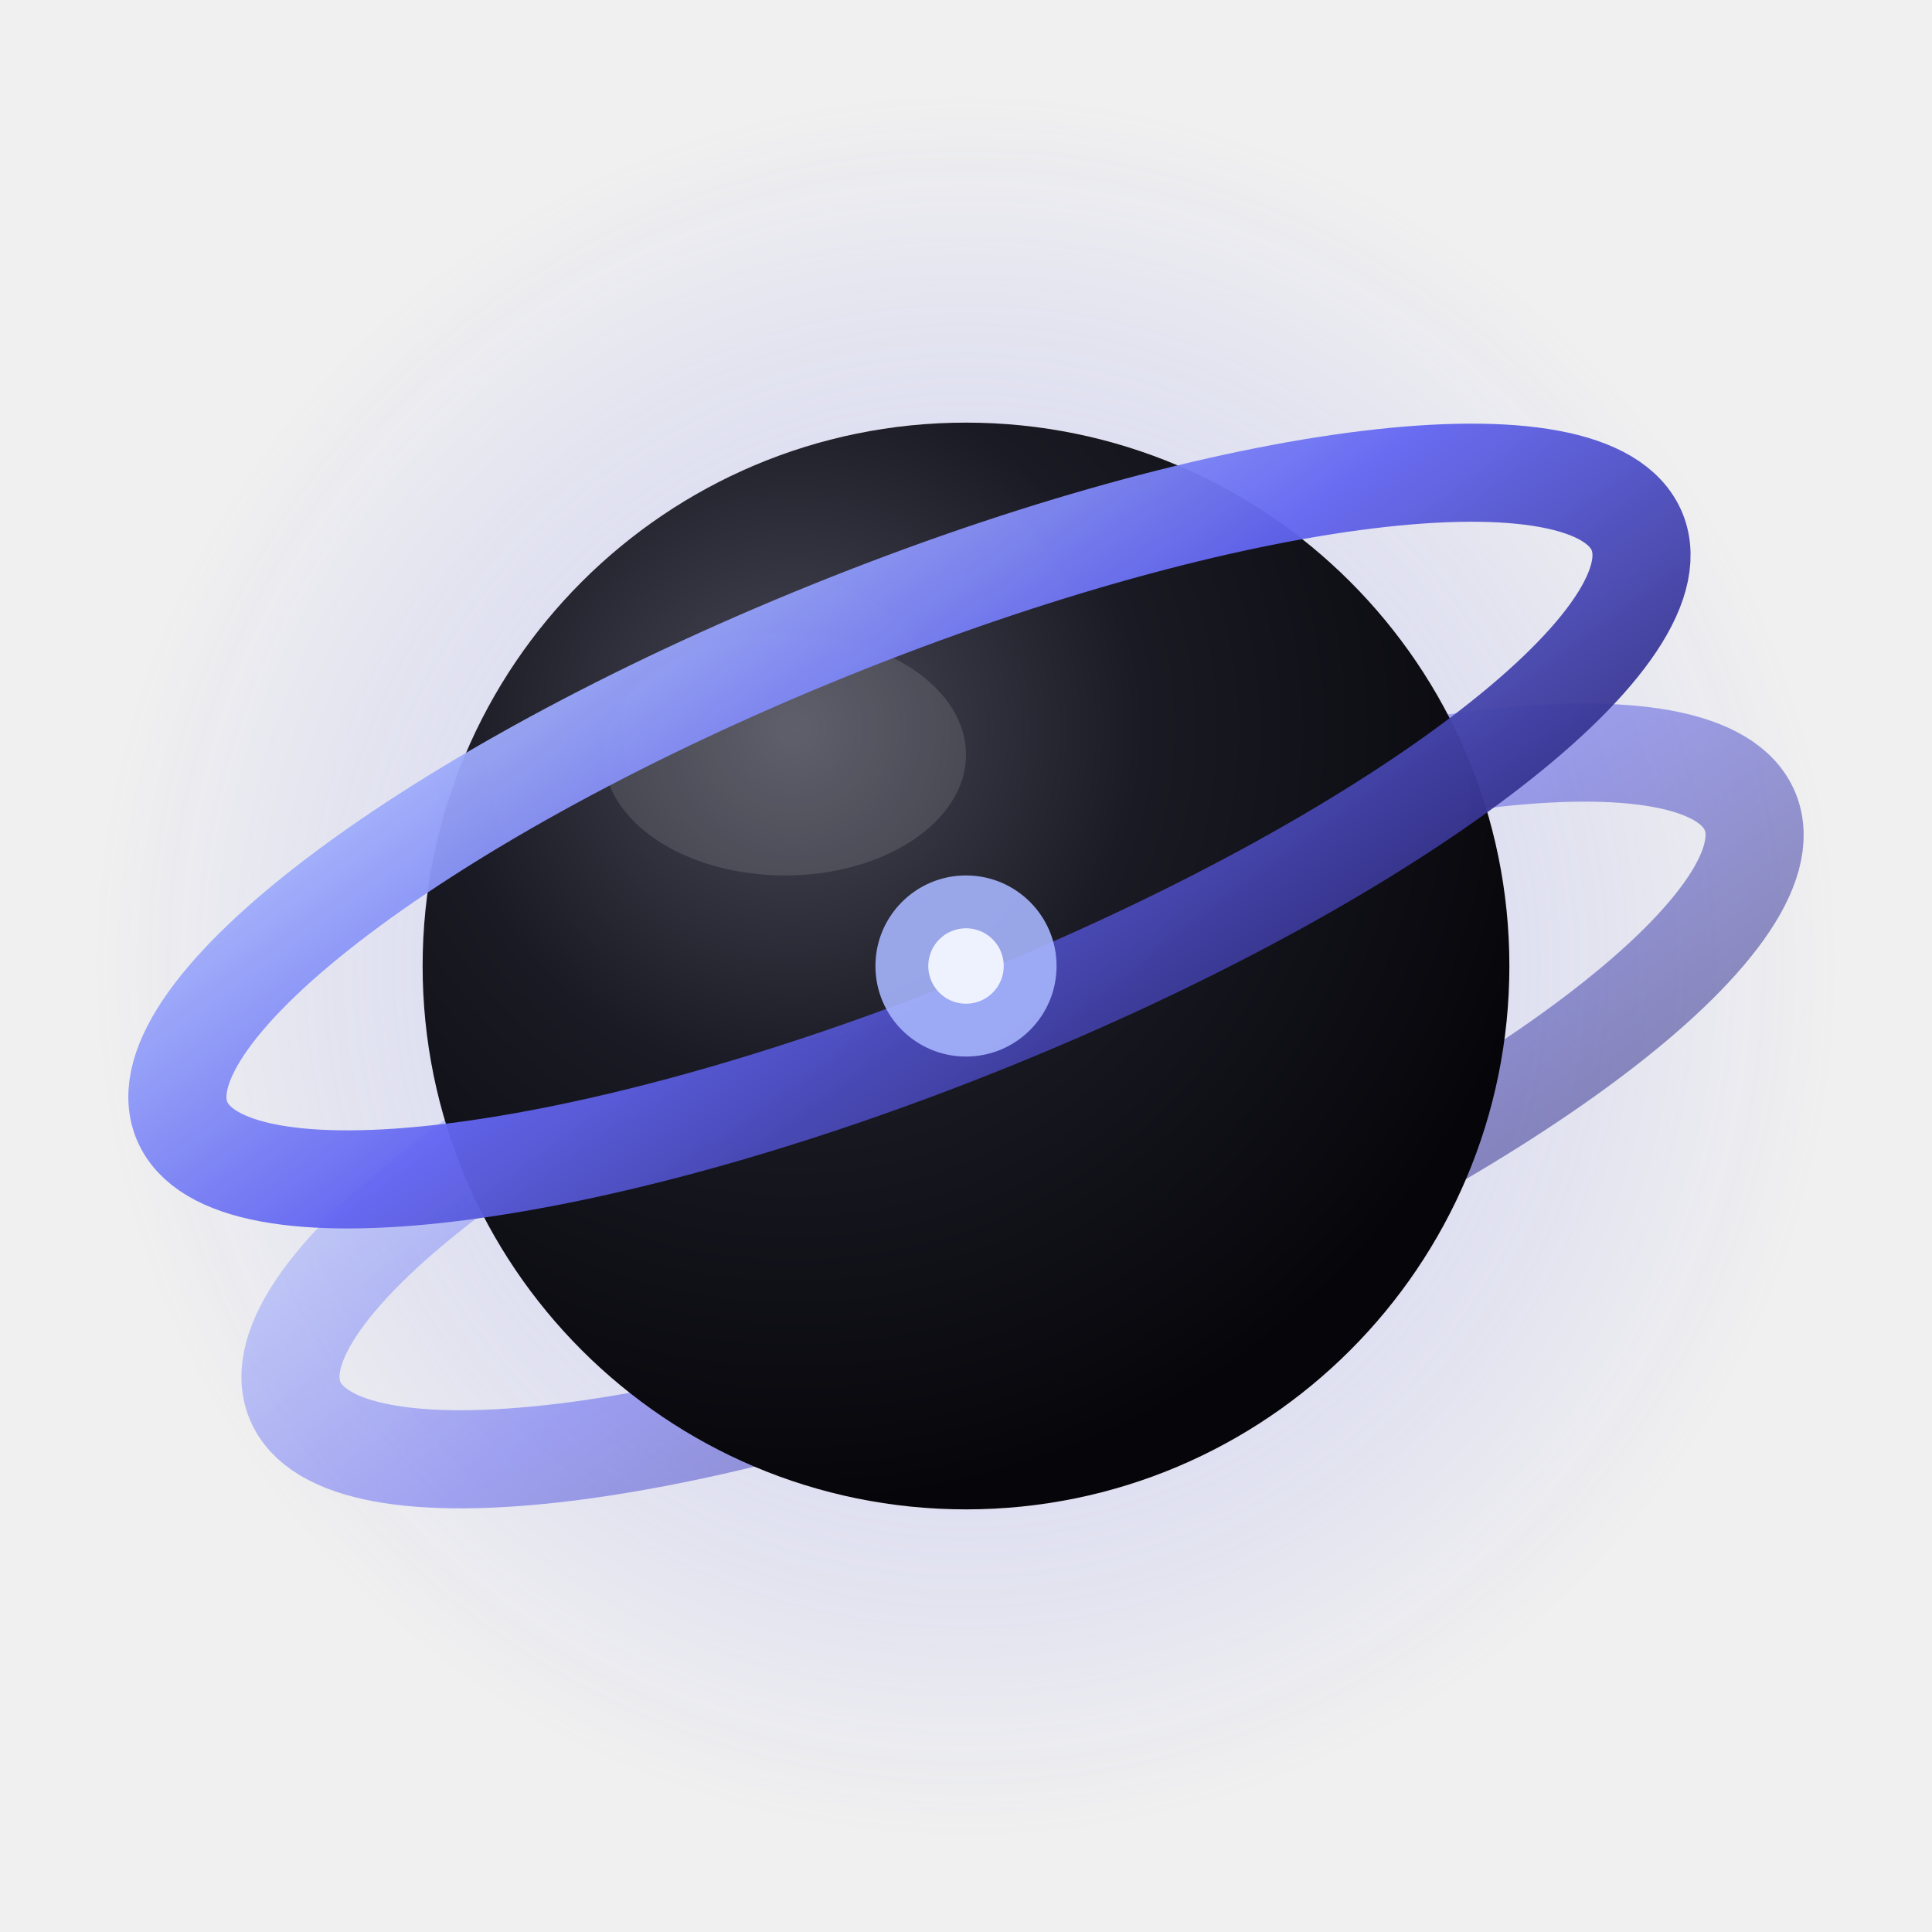
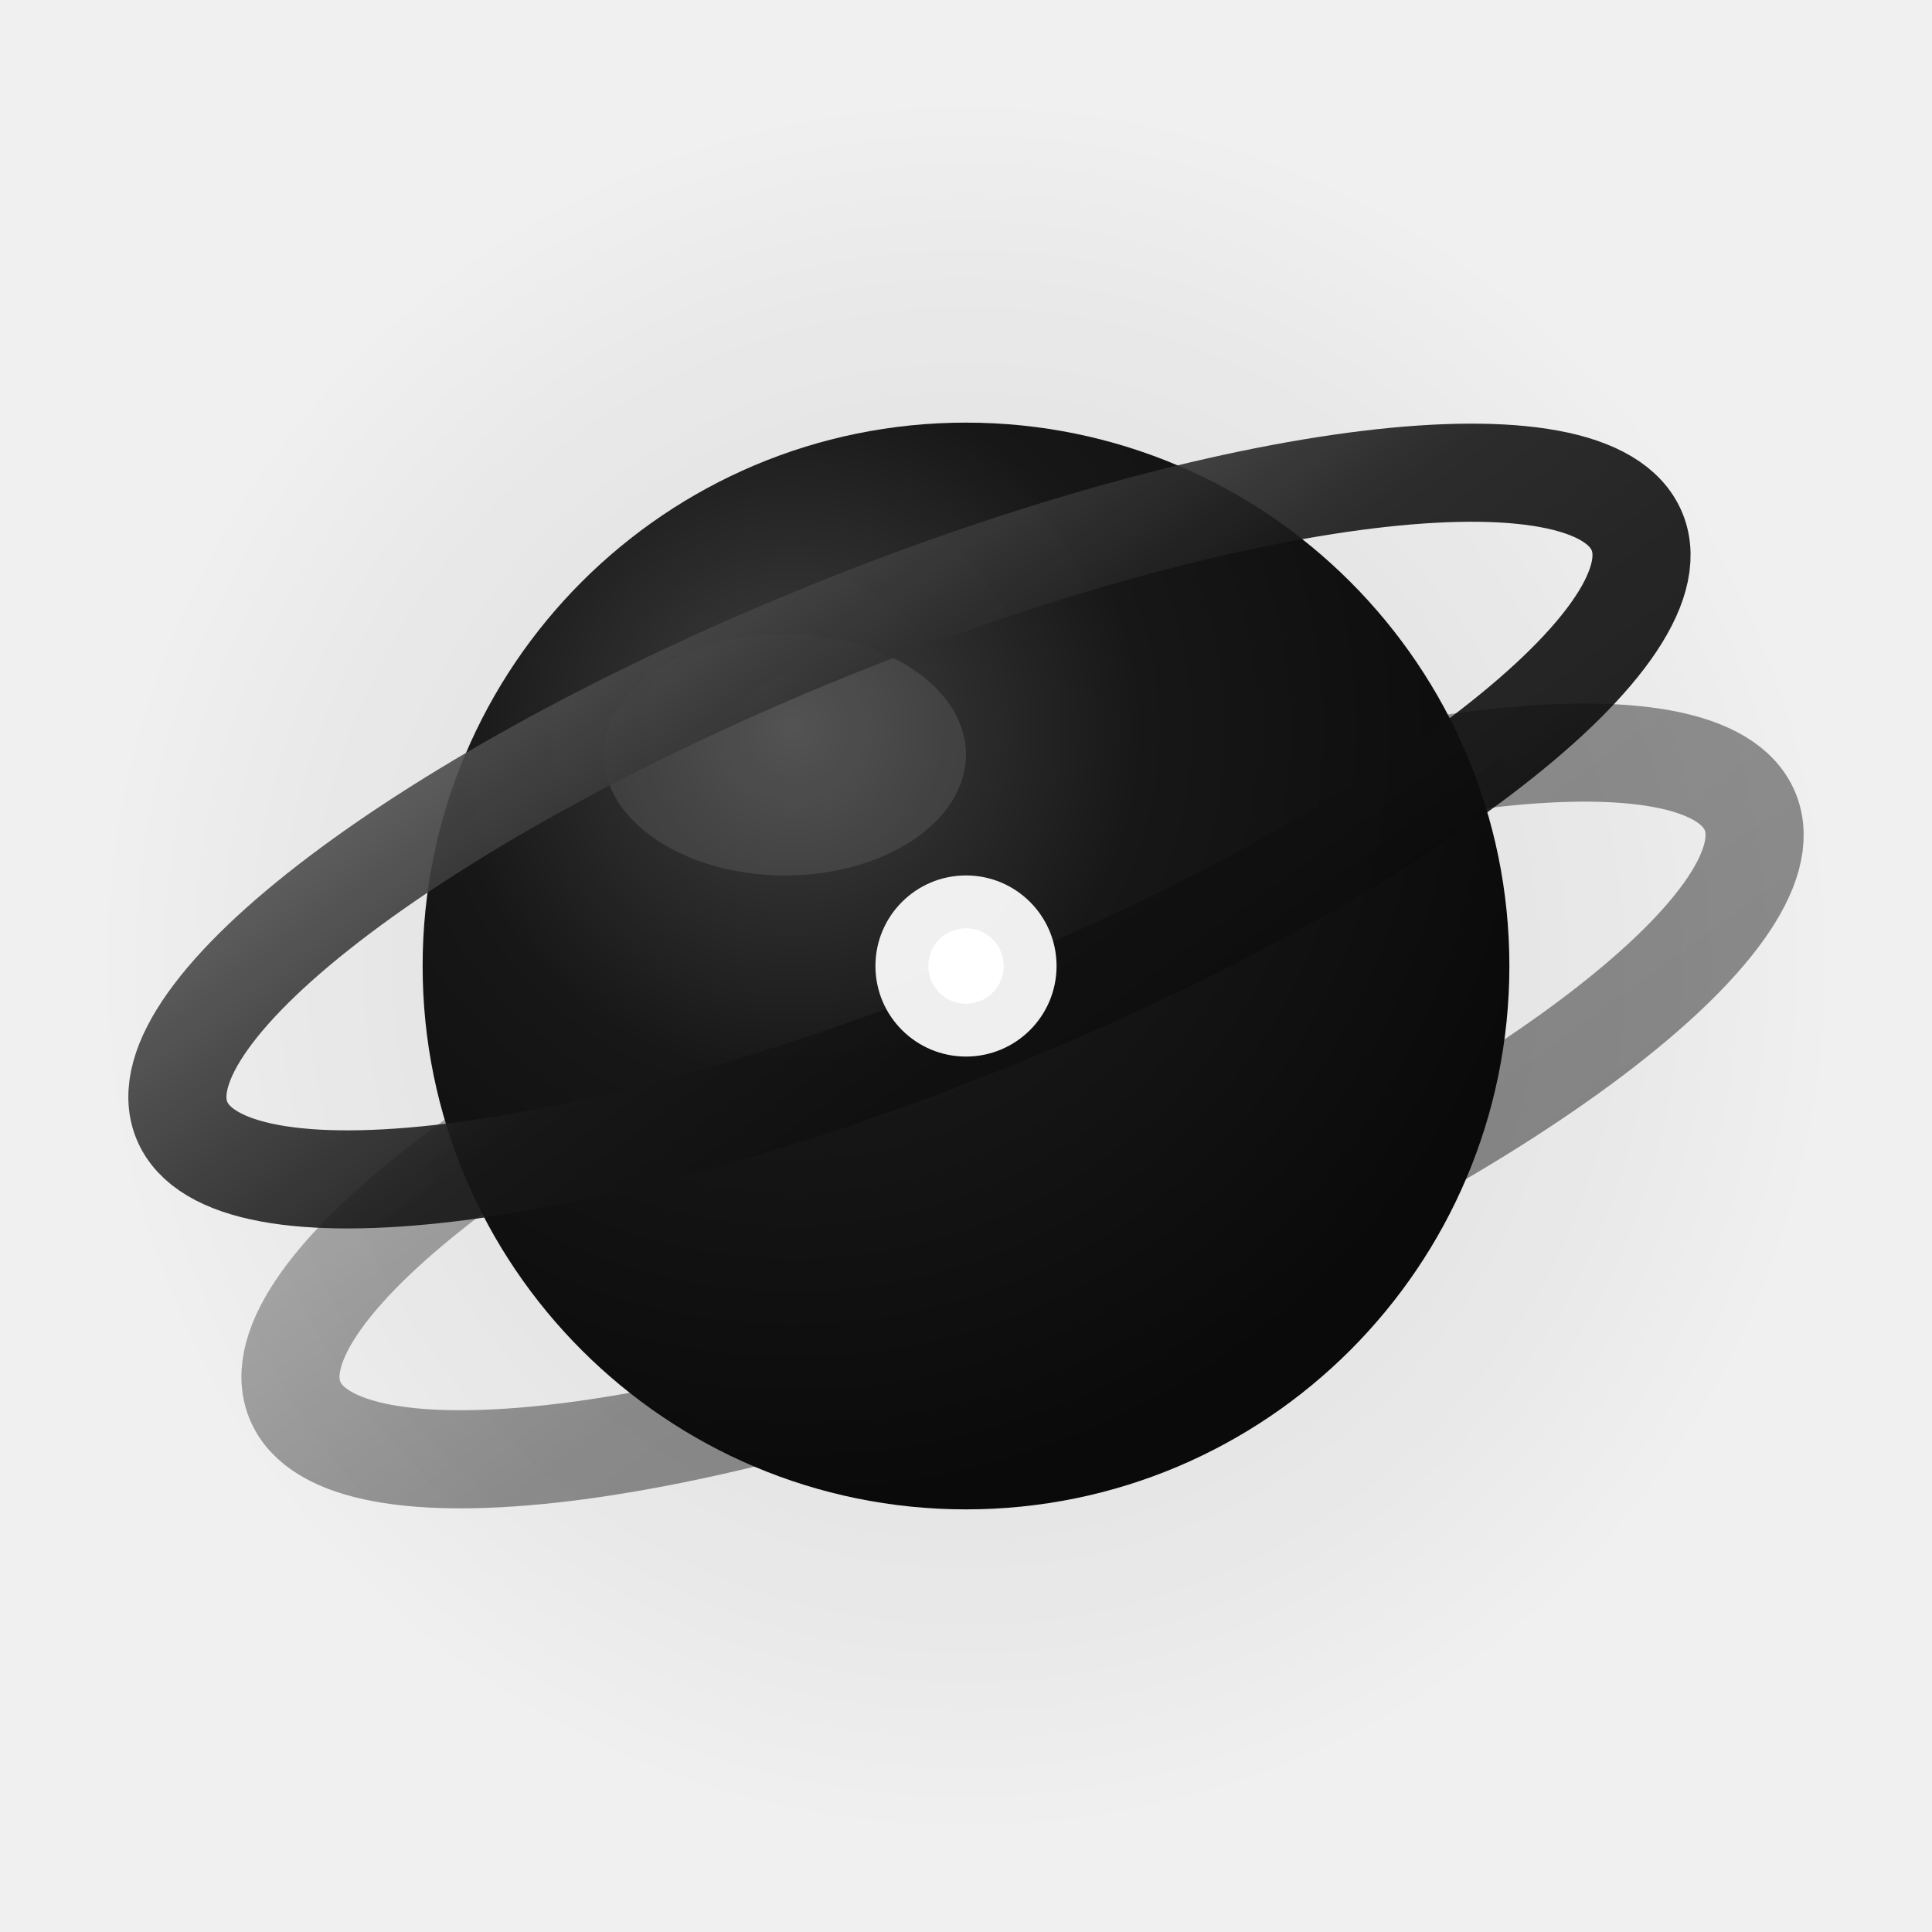
<svg xmlns="http://www.w3.org/2000/svg" viewBox="0 0 128 128" fill="none">
  <defs>
    <linearGradient id="a" x1="8%" y1="0%" x2="100%" y2="100%">
-       <stop offset="0%" stop-color="#a5b4fc" />
-       <stop offset="45%" stop-color="#6366f1" />
-       <stop offset="100%" stop-color="#312e81" />
+       <stop offset="0%" stop-color="#525252" />
+       <stop offset="50%" stop-color="#171717" />
+       <stop offset="100%" stop-color="#0a0a0a" />
    </linearGradient>
    <radialGradient id="b" cx="34%" cy="28%" r="72%">
-       <stop offset="0%" stop-color="#4a4a58" />
-       <stop offset="45%" stop-color="#1a1a24" />
-       <stop offset="100%" stop-color="#06060a" />
+       <stop offset="0%" stop-color="#404040" />
+       <stop offset="45%" stop-color="#171717" />
+       <stop offset="100%" stop-color="#0a0a0a" />
    </radialGradient>
    <radialGradient id="c" cx="50%" cy="50%" r="50%">
-       <stop offset="0%" stop-color="#818cf8" stop-opacity=".35" />
-       <stop offset="100%" stop-color="#6366f1" stop-opacity="0" />
+       <stop offset="0%" stop-color="#000" stop-opacity=".12" />
+       <stop offset="100%" stop-color="#000" stop-opacity="0" />
    </radialGradient>
  </defs>
  <circle cx="64" cy="64" r="58" fill="url(#c)" />
-   <ellipse cx="64" cy="74" rx="52" ry="14" stroke="url(#a)" stroke-width="6.5" transform="rotate(-22 64 64)" opacity=".55" />
+   <ellipse cx="64" cy="74" rx="52" ry="14" stroke="url(#a)" stroke-width="6.5" transform="rotate(-22 64 64)" opacity=".45" />
  <circle cx="64" cy="64" r="36" fill="url(#b)" />
-   <ellipse cx="52" cy="50" rx="12" ry="8" fill="#fff" opacity=".12" />
-   <ellipse cx="64" cy="54" rx="52" ry="14" stroke="url(#a)" stroke-width="6.5" transform="rotate(-22 64 64)" opacity=".95" />
-   <circle cx="64" cy="64" r="6" fill="#a5b4fc" opacity=".9" />
-   <circle cx="64" cy="64" r="2.5" fill="#eef2ff" />
+   <ellipse cx="52" cy="50" rx="12" ry="8" fill="#fff" opacity=".1" />
+   <ellipse cx="64" cy="54" rx="52" ry="14" stroke="url(#a)" stroke-width="6.5" transform="rotate(-22 64 64)" opacity=".9" />
+   <circle cx="64" cy="64" r="6" fill="#fafafa" opacity=".95" />
+   <circle cx="64" cy="64" r="2.5" fill="#fff" />
</svg>
